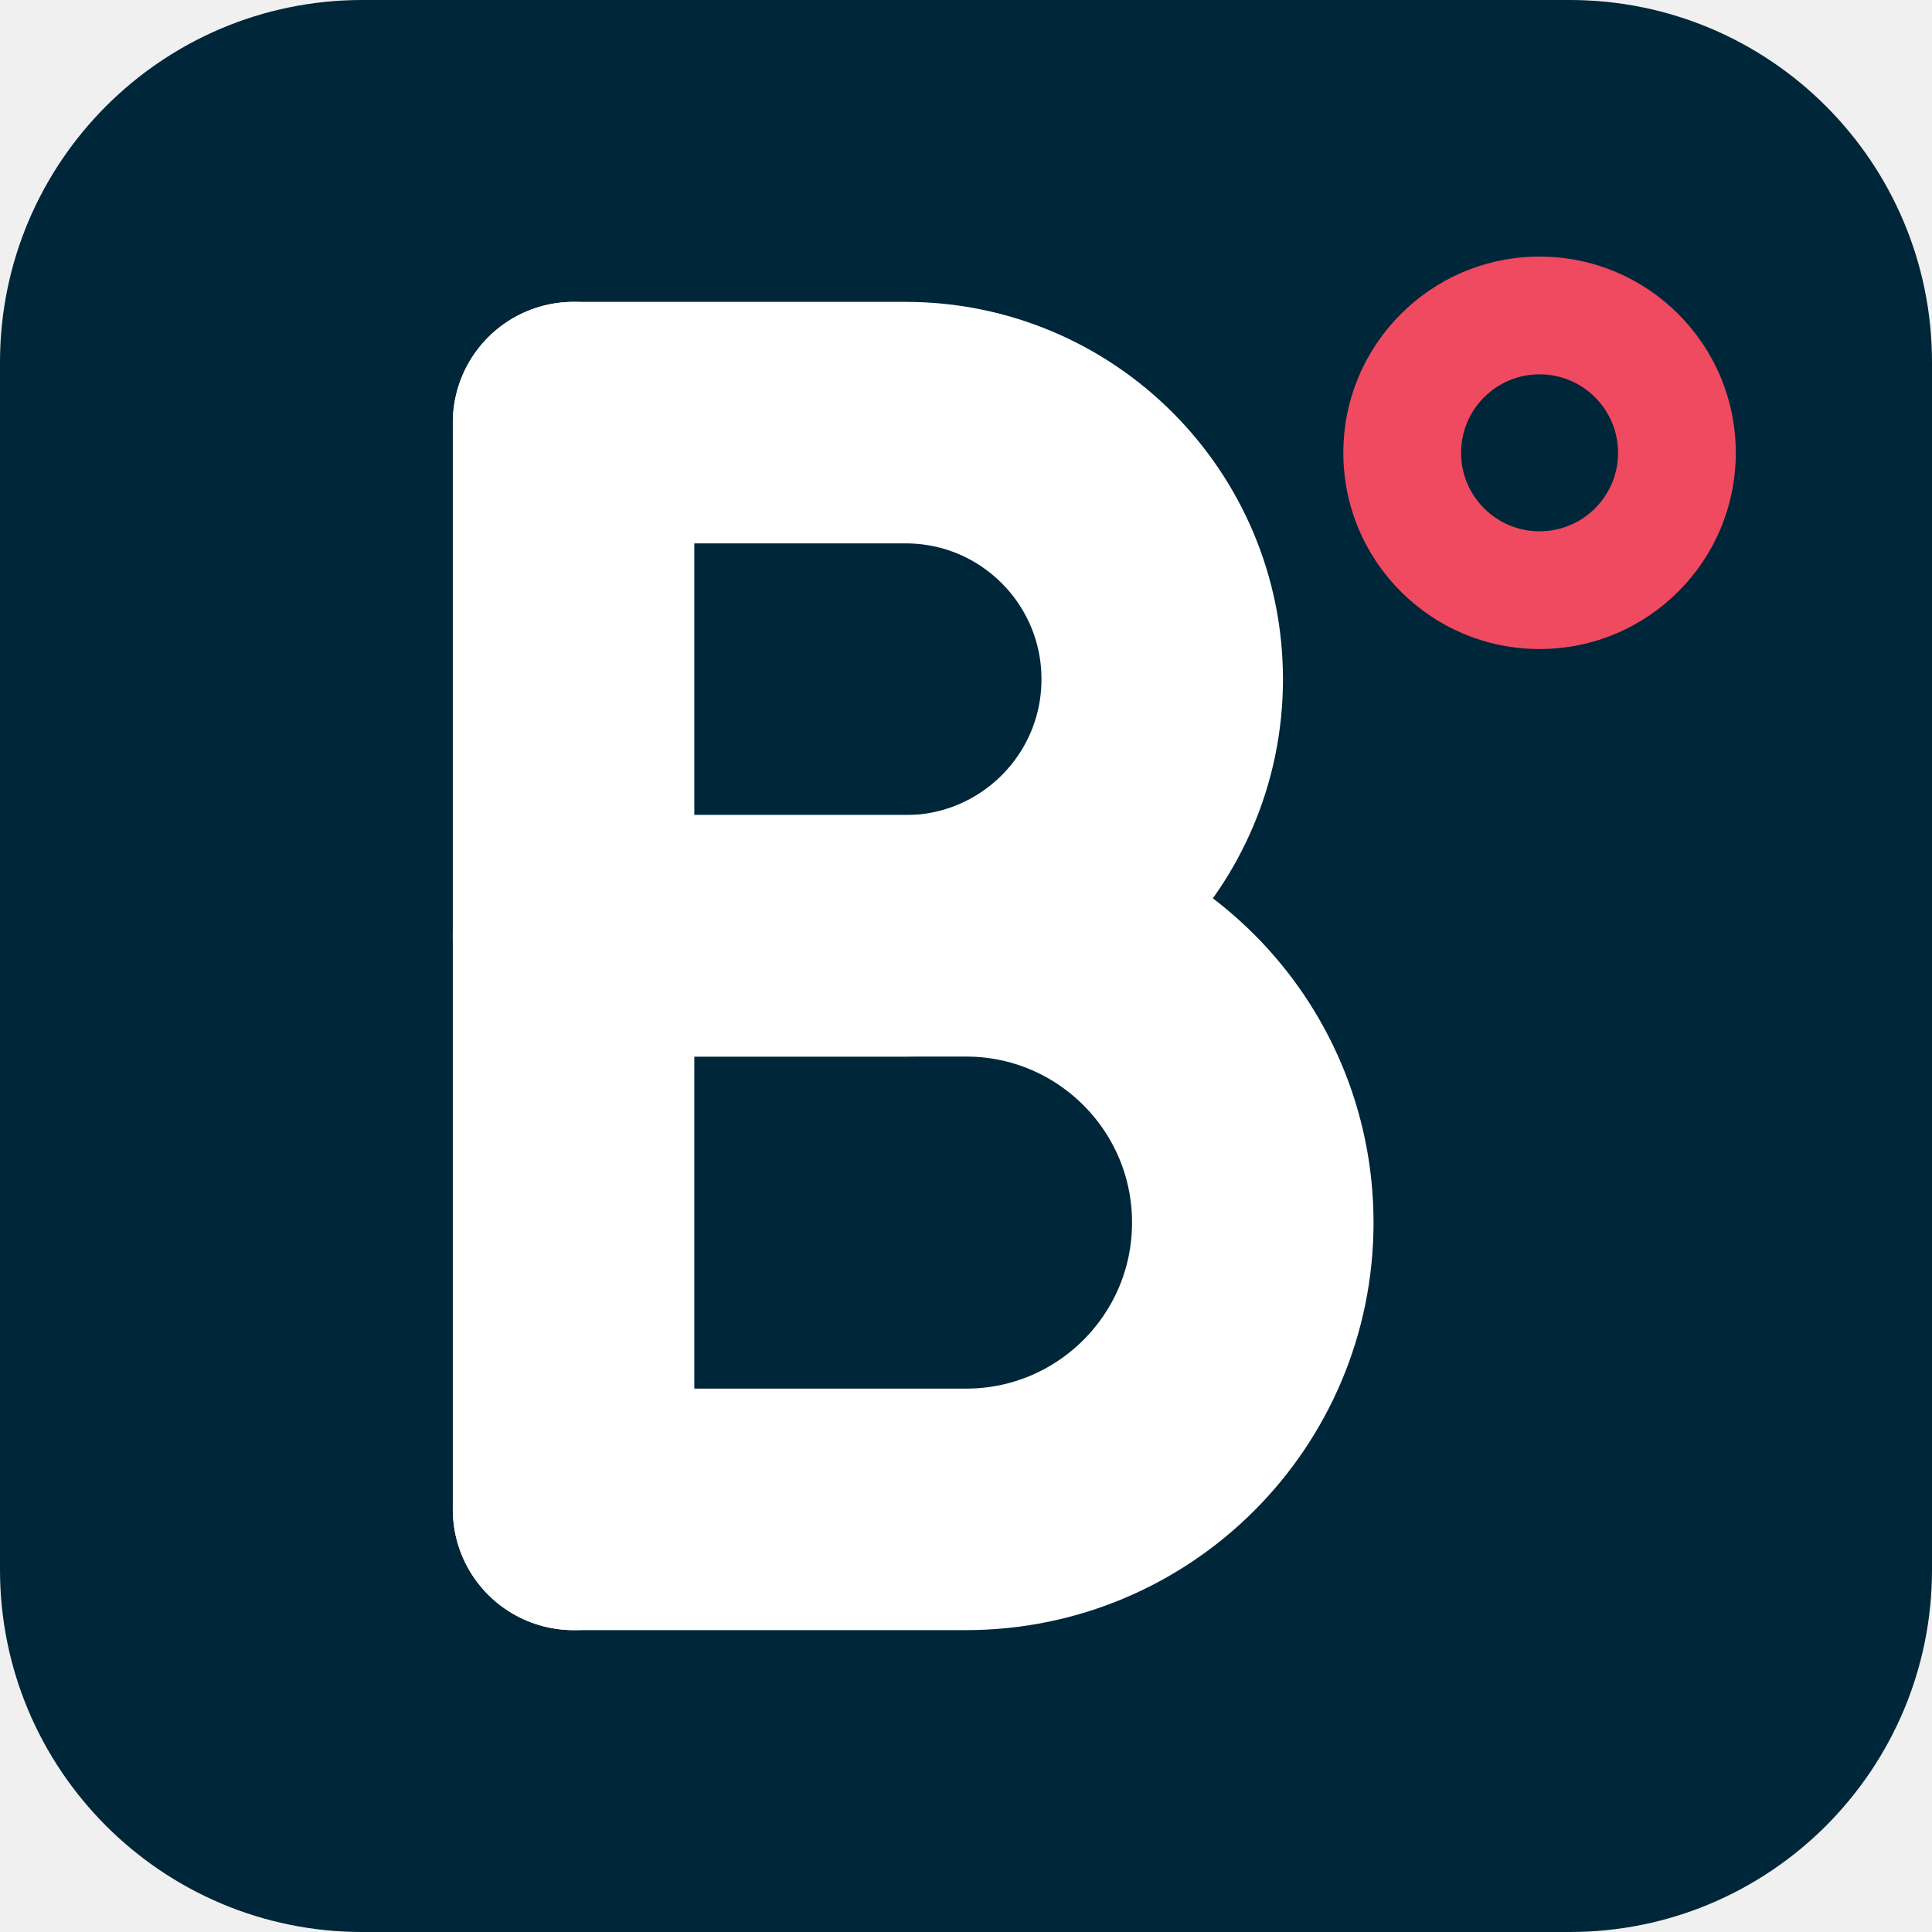
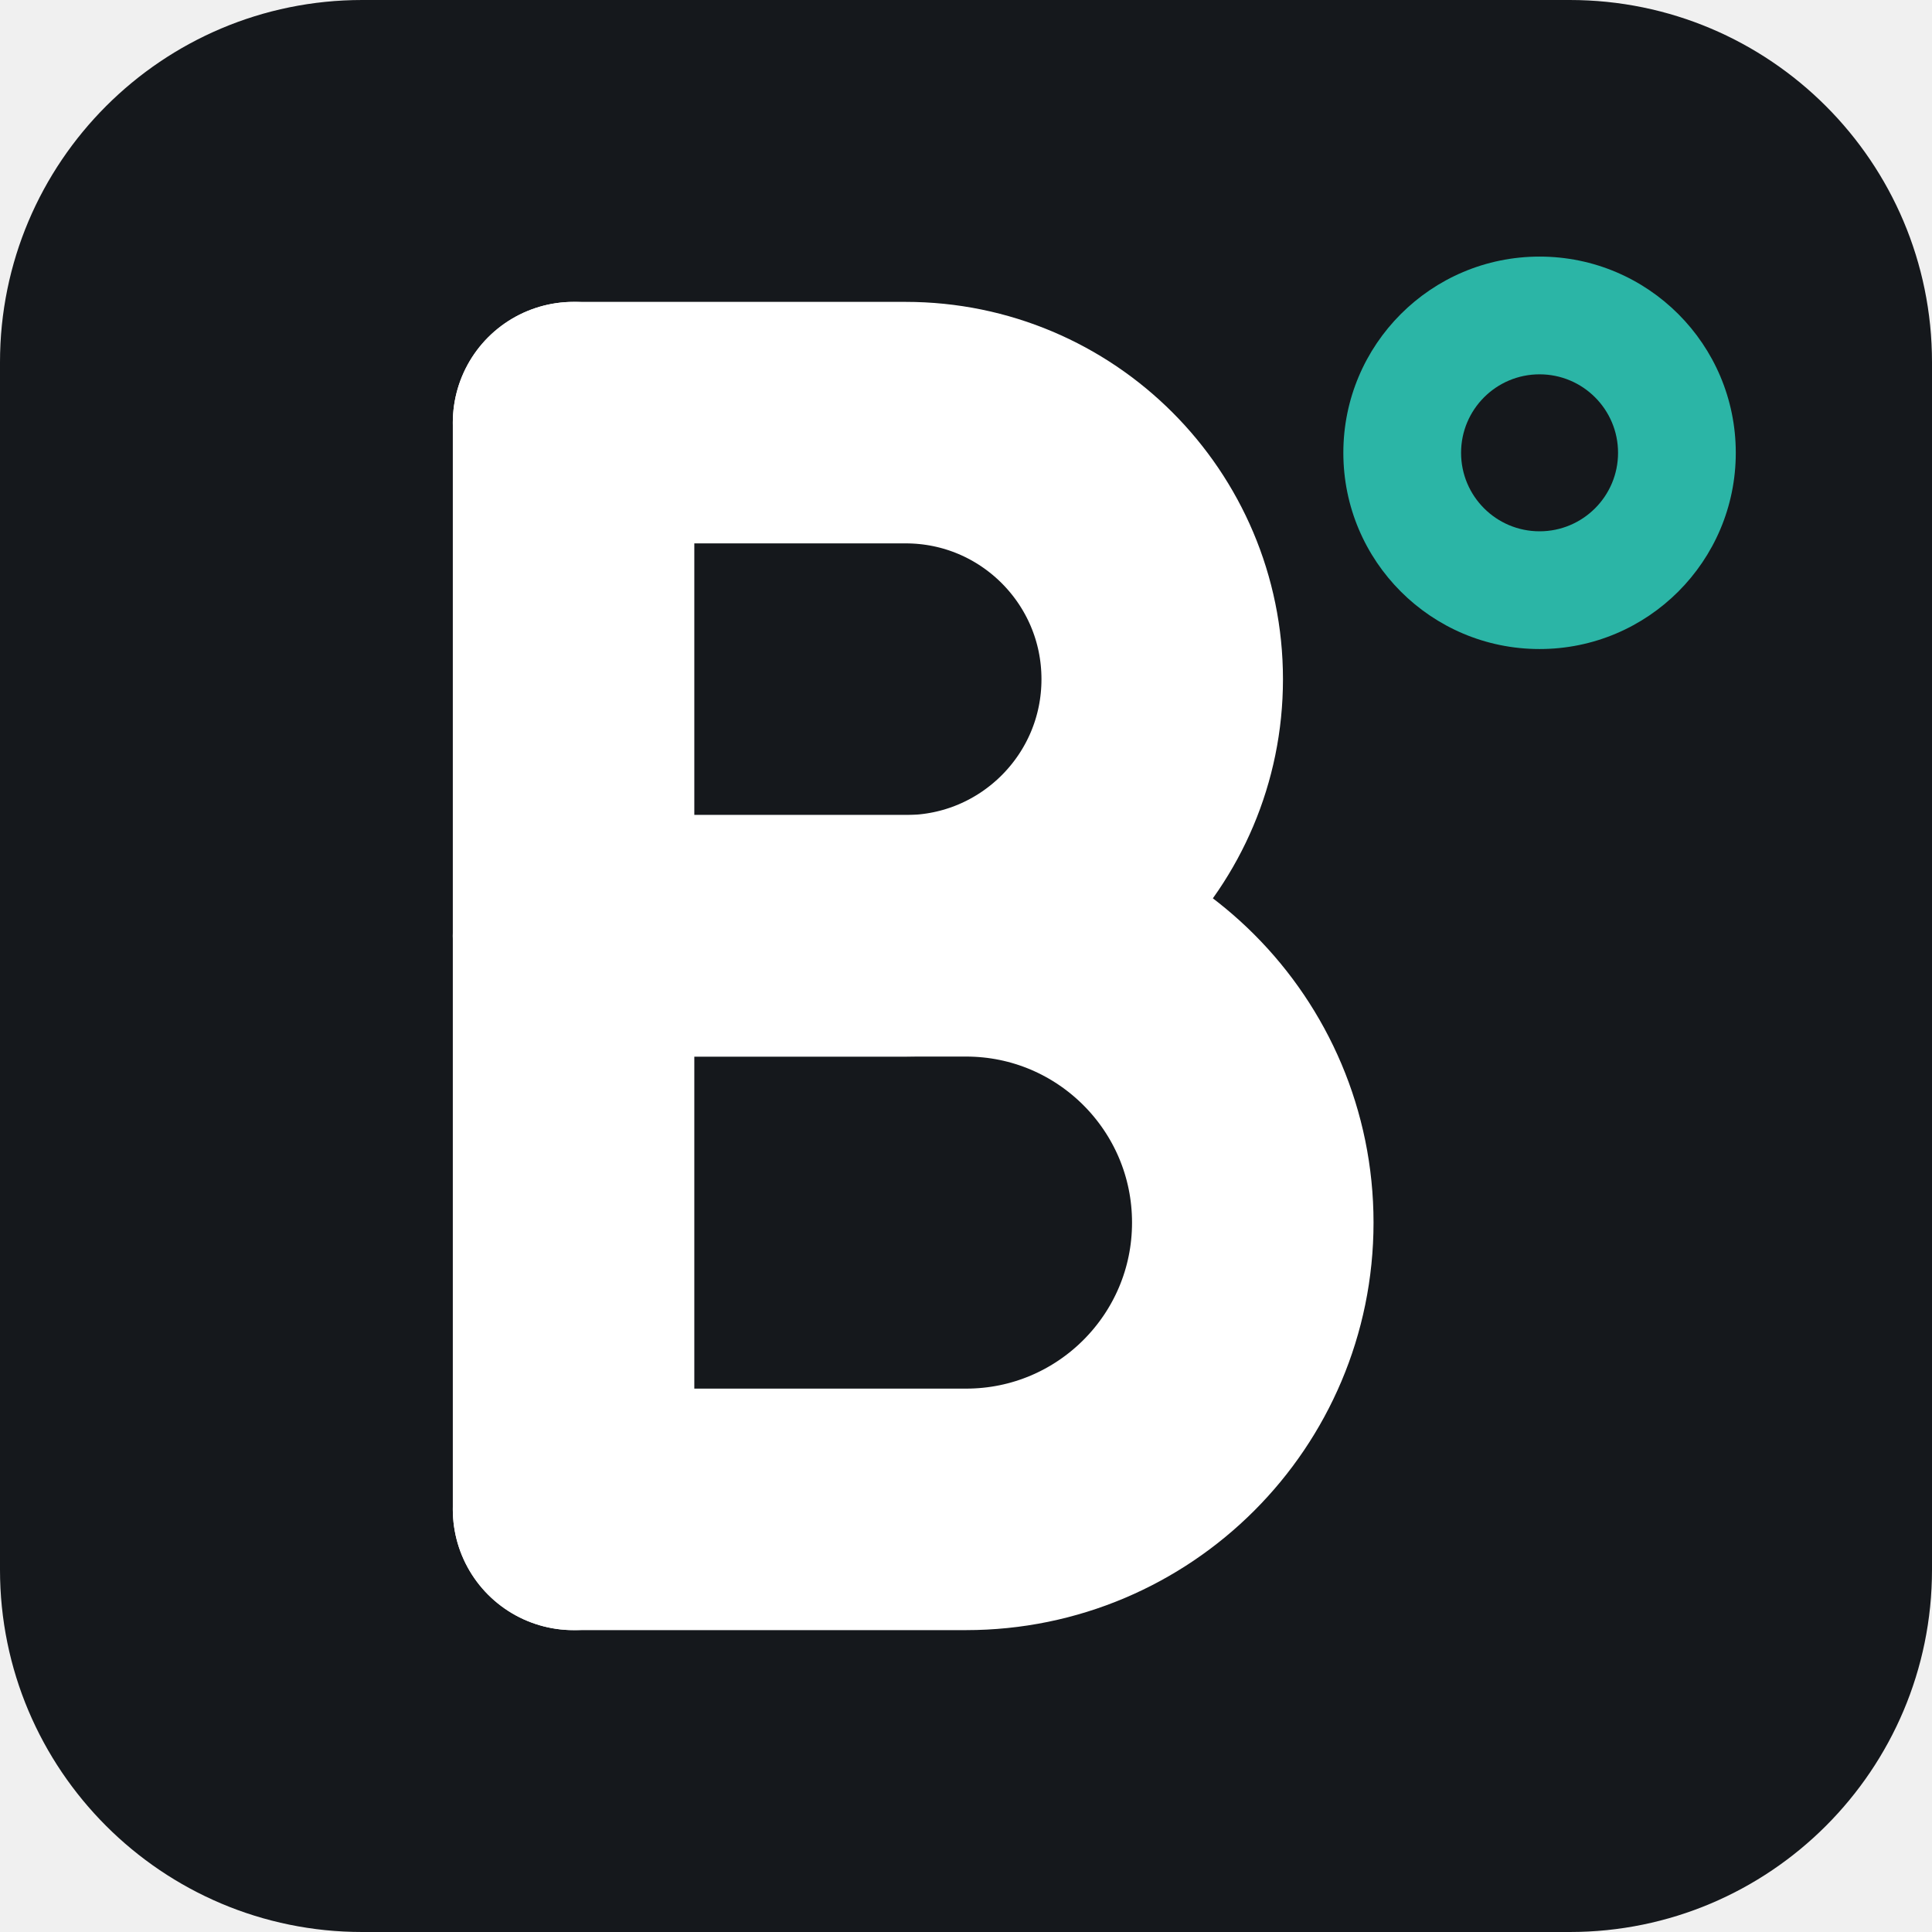
<svg xmlns="http://www.w3.org/2000/svg" viewBox="0 0 64 64">
  <clipPath id="tile">
    <rect width="64" height="64" rx="12" />
  </clipPath>
  <g clip-path="url(#tile)">
-     <rect width="64" height="64" fill="#00263a" />
+     <rect width="64" height="64" fill="#15181c" />
    <path d="M19 14 L19 50" fill="none" stroke="#ffffff" stroke-width="8.0" stroke-linecap="round" stroke-linejoin="round" />
    <path d="M19 14 L30 14 A8.5 8.5 0 0 1 30 31 L19 31" fill="none" stroke="#ffffff" stroke-width="8.0" stroke-linecap="round" stroke-linejoin="round" />
    <path d="M19 31 L32 31 A9.5 9.5 0 0 1 32 50 L19 50" fill="none" stroke="#ffffff" stroke-width="8.0" stroke-linecap="round" stroke-linejoin="round" />
-     <circle cx="51" cy="15" r="6.5" fill="#ef4a5f" />
-     <circle cx="51" cy="15" r="2.6" fill="#00263a" />
+     <circle cx="51" cy="15" r="6.5" fill="#2bb5a6" />
+     <circle cx="51" cy="15" r="2.6" fill="#15181c" />
  </g>
</svg>
